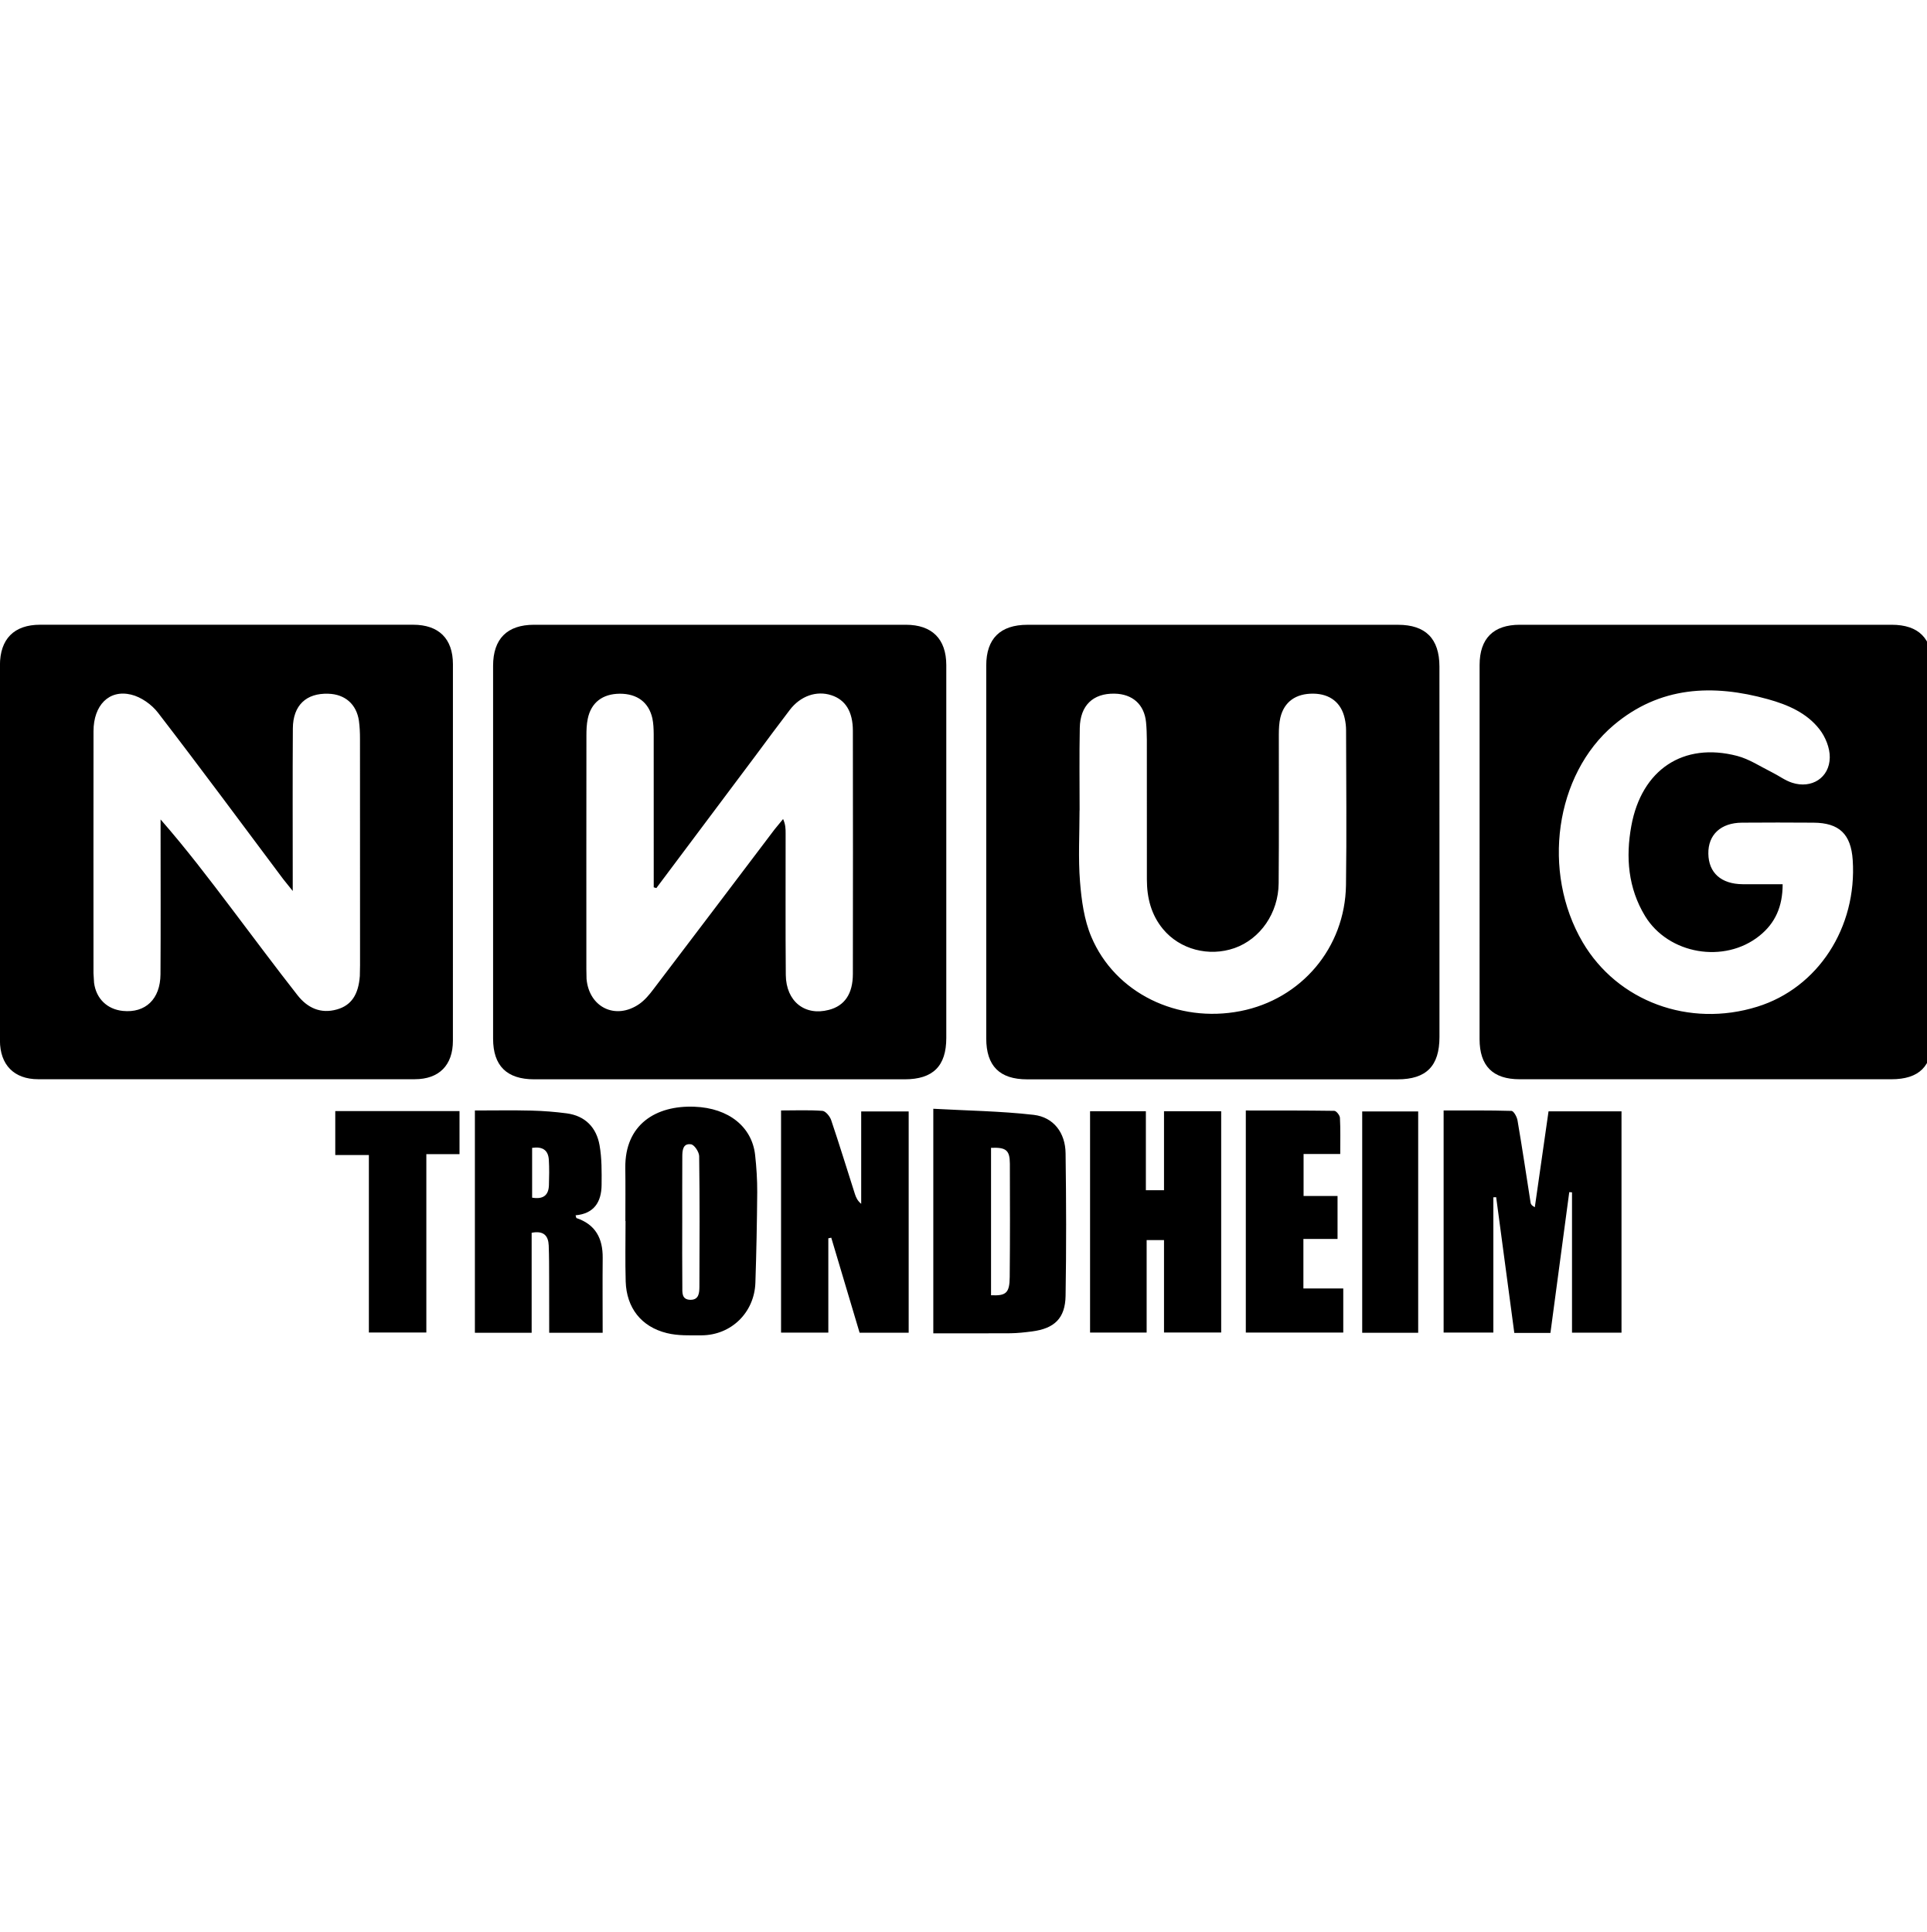
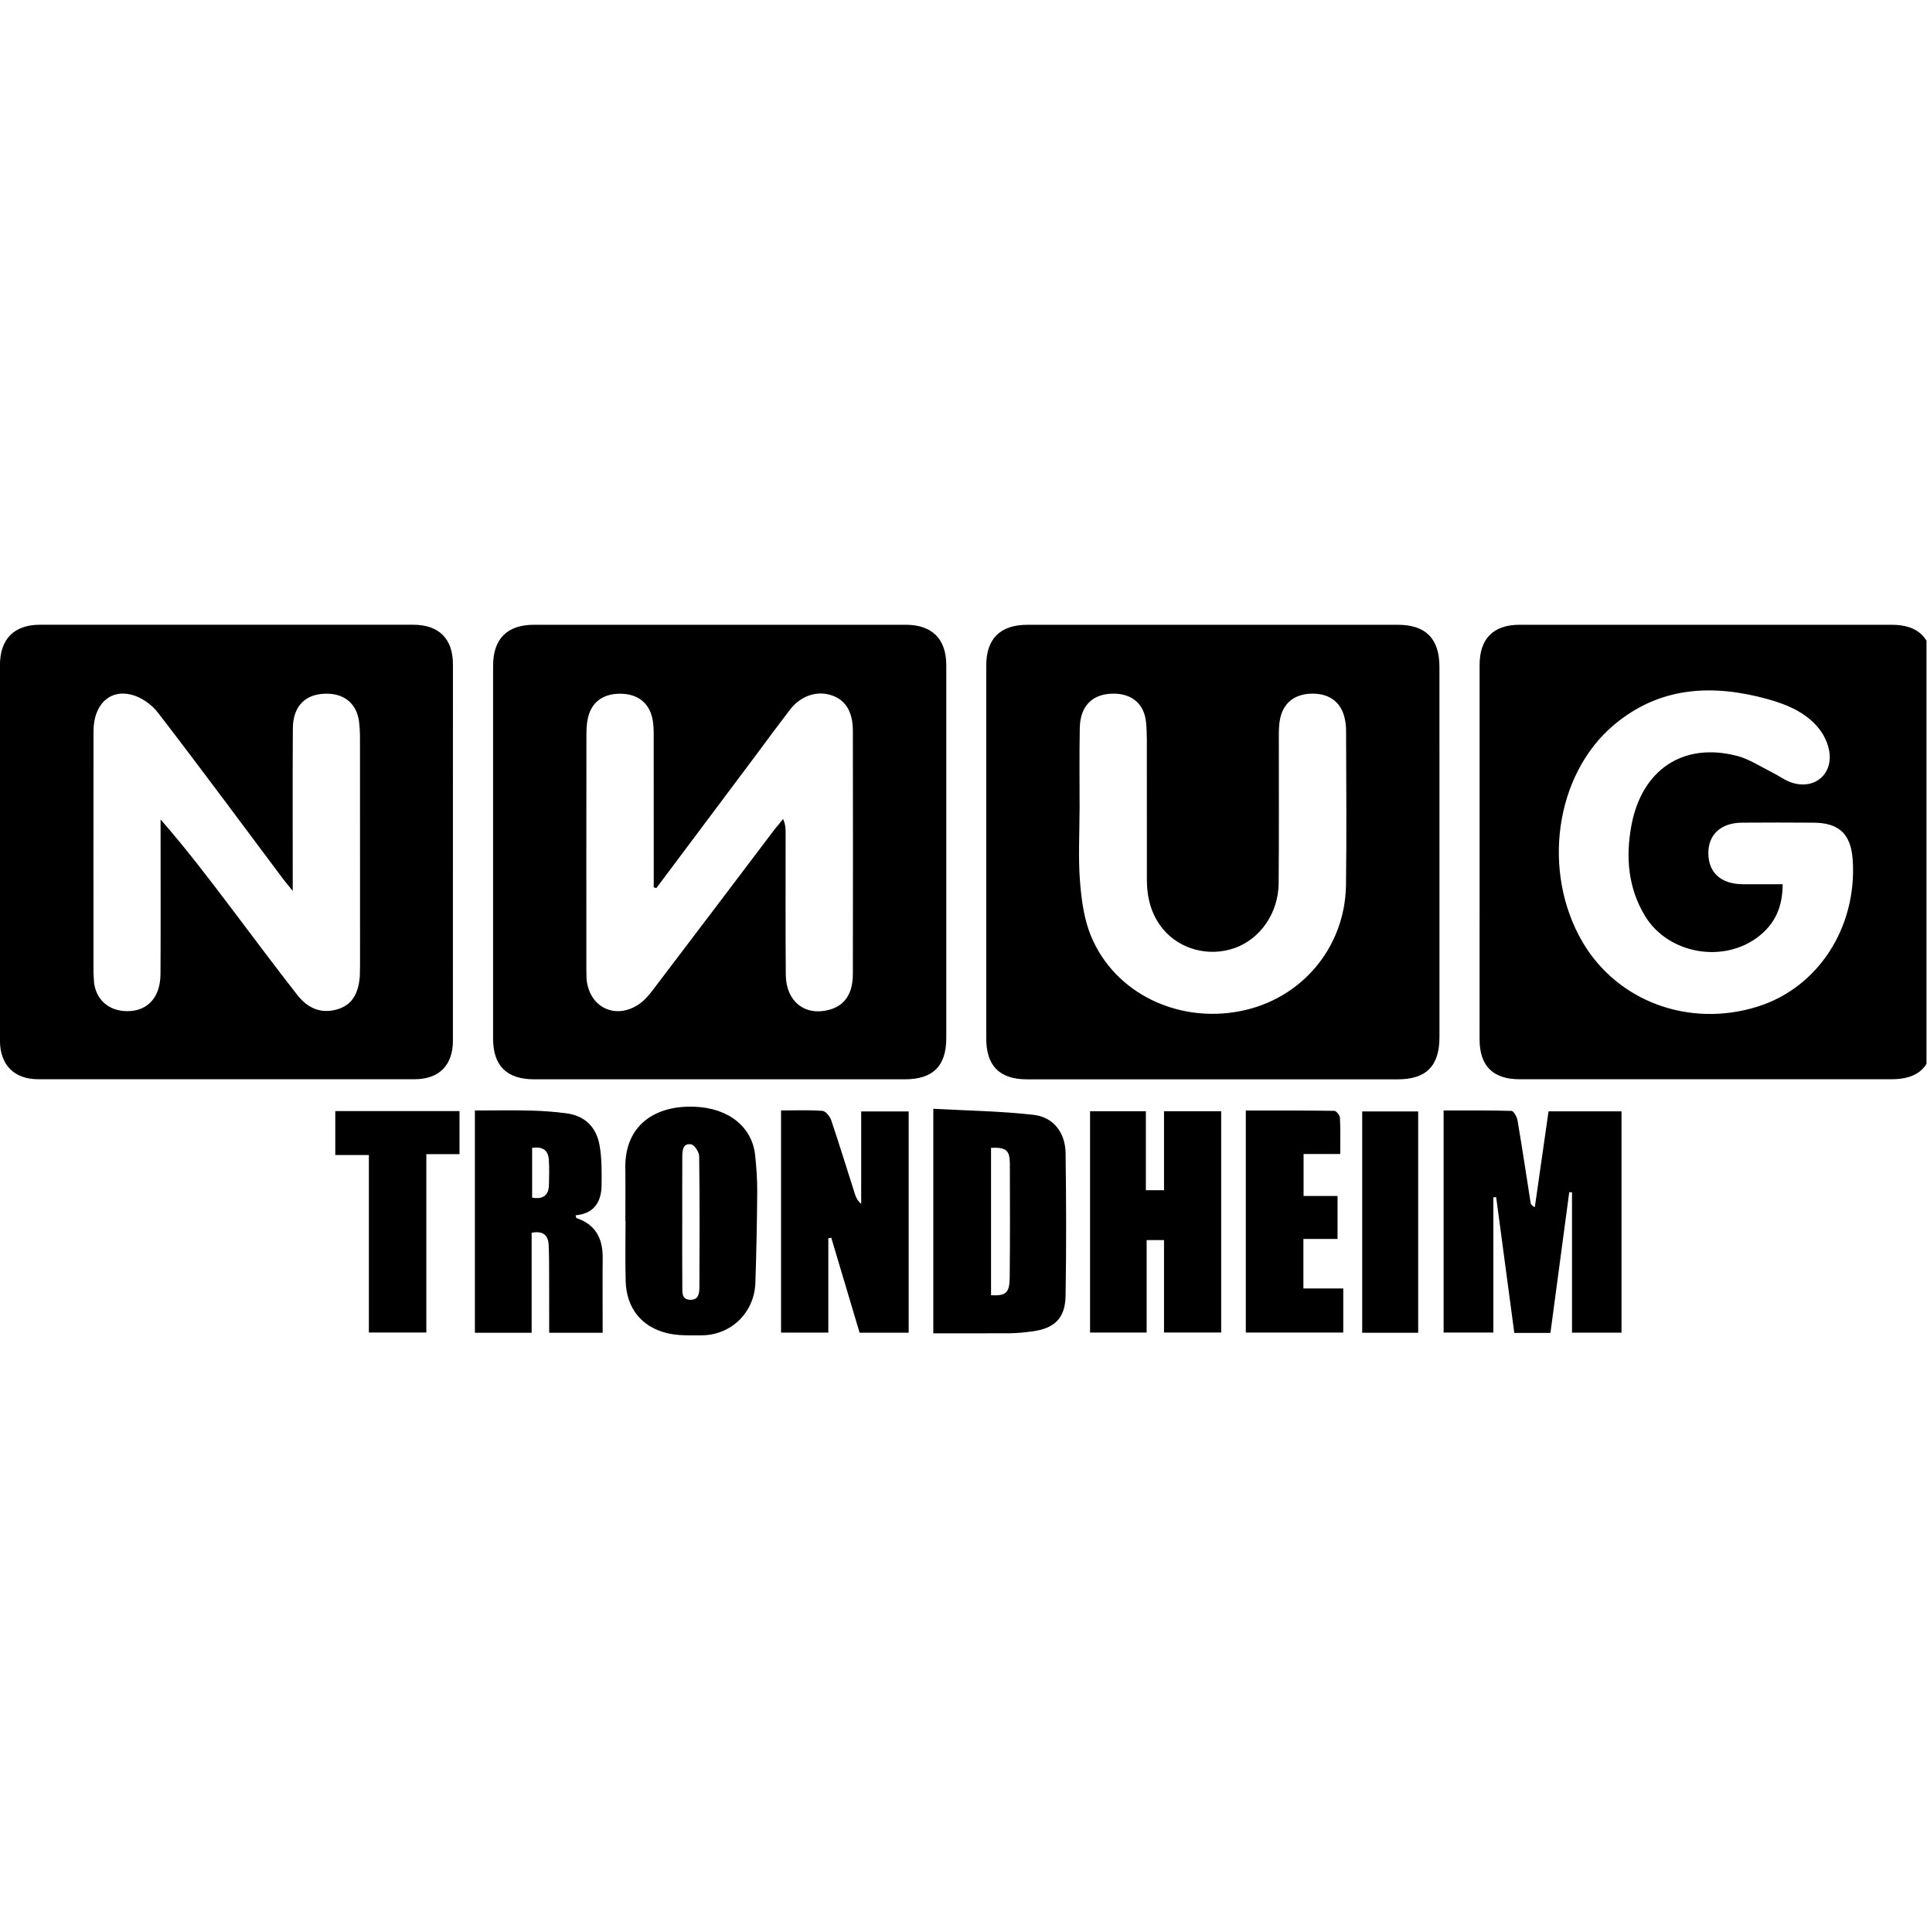
- <svg id="nnug-logo" viewBox="0 0 65 65.2">
-   <path d="M48.568 28.745c0 2.083.002 4.166 0 6.25 0 .98-.444 1.43-1.414 1.43h-12.5c-.927 0-1.378-.453-1.378-1.381-.002-4.196-.002-8.39 0-12.584 0-.909.475-1.375 1.391-1.375h12.501c.931 0 1.397.467 1.399 1.409l.001 6.251m-12.142-1.398h-.002c0 .804-.048 1.61.016 2.408.05.628.139 1.288.381 1.859.802 1.904 2.913 2.923 5.031 2.508 2.056-.402 3.529-2.137 3.562-4.249.025-1.74.006-3.48.003-5.224 0-.136-.016-.271-.046-.405-.118-.532-.495-.826-1.054-.835-.593-.008-.99.272-1.118.81-.042.181-.05.376-.051.566-.003 1.673.009 3.345-.006 5.021-.007 1.008-.622 1.885-1.49 2.19-.866.303-1.843.046-2.412-.642-.4-.484-.544-1.056-.544-1.673l-.001-4.124c-.002-.396.011-.792-.027-1.183-.059-.605-.461-.954-1.062-.965-.729-.014-1.161.399-1.174 1.161-.018.926-.006 1.851-.006 2.777M49.922 28.773c0-2.111-.002-4.22 0-6.331.001-.895.465-1.358 1.357-1.358h12.543c.916 0 1.373.461 1.373 1.384v12.583c0 .932-.443 1.371-1.38 1.371-4.18.002-8.361.002-12.542 0-.902 0-1.351-.447-1.352-1.354l.001-6.295m10.225 1.067c0 .753-.249 1.313-.782 1.74-1.183.951-3.073.628-3.861-.667-.572-.945-.656-1.984-.463-3.04.347-1.902 1.754-2.836 3.57-2.363.41.107.785.359 1.173.552.23.113.442.277.684.354.655.212 1.259-.167 1.269-.852.006-.32-.146-.696-.348-.954-.432-.555-1.074-.829-1.736-1.013-1.866-.518-3.652-.438-5.204.872-1.985 1.675-2.442 4.956-1.049 7.33 1.175 1.998 3.591 2.891 5.89 2.175 2.046-.633 3.372-2.673 3.221-4.952-.059-.872-.453-1.254-1.325-1.259-.804-.006-1.605-.006-2.409 0-.715.003-1.147.405-1.137 1.047.01.648.434 1.024 1.158 1.03h1.349 M-.002 28.745v-6.292c0-.889.477-1.37 1.355-1.37h12.584c.869 0 1.344.47 1.345 1.333.001 4.237.001 8.471-.001 12.708 0 .826-.468 1.297-1.287 1.297-4.236.002-8.473.002-12.708 0-.81 0-1.286-.484-1.288-1.305-.002-2.123 0-4.249 0-6.371m9.877 1.321l-.32-.399c-1.404-1.874-2.794-3.758-4.222-5.612-.214-.28-.574-.535-.911-.614-.746-.178-1.266.362-1.267 1.234-.004 2.723-.001 5.448-.001 8.17l.02.326c.072.531.438.889.969.945.761.078 1.267-.396 1.272-1.237.01-1.605.003-3.212.003-4.817v-.408c.869.994 1.633 2.001 2.396 3.009.74.976 1.469 1.961 2.224 2.923.332.424.777.639 1.334.479.48-.137.722-.496.769-1.127l.007-.368c0-2.544 0-5.091-.002-7.636 0-.204-.008-.41-.036-.611-.082-.557-.469-.894-1.028-.911-.75-.028-1.196.391-1.201 1.169-.011 1.658-.004 3.322-.004 4.981v.504zM31.928 28.776v6.253c0 .947-.447 1.395-1.404 1.395h-12.5c-.924 0-1.387-.455-1.387-1.373-.002-4.195-.002-8.389 0-12.583.001-.911.475-1.384 1.384-1.384h12.541c.884 0 1.364.478 1.366 1.358v6.334m-9.782 1.194l-.089-.025v-.396c0-1.59.001-3.184-.001-4.777-.002-.175-.008-.356-.044-.526-.121-.546-.513-.835-1.097-.835-.584.003-.971.297-1.084.846-.039.187-.045.379-.045.569-.004 2.626-.002 5.253-.002 7.879l.006.329c.084.963.98 1.398 1.777.85.185-.129.339-.312.477-.496 1.368-1.797 2.729-3.6 4.092-5.4l.286-.348c.085.192.085.339.085.487.002 1.593-.008 3.187.006 4.777.01.892.643 1.39 1.453 1.177.529-.137.809-.537.81-1.214.004-2.737.004-5.474 0-8.208-.001-.645-.252-1.044-.726-1.197-.5-.164-1.045.025-1.404.498-.388.509-.769 1.021-1.15 1.537l-3.35 4.473M52.947 40.232l-.635 4.75h-1.219l-.612-4.58-.095.004v4.564h-1.678v-7.494c.775 0 1.532-.008 2.291.014.073.004.184.201.203.324.158.922.296 1.848.441 2.775.008.049.034.096.142.152.153-1.068.308-2.137.463-3.236h2.462v7.469h-1.67v-4.736l-.093-.006M31.49 44.996v-7.578c1.146.064 2.272.078 3.385.205.678.08 1.07.609 1.078 1.297.022 1.605.027 3.209 0 4.811-.013.76-.377 1.102-1.129 1.201-.242.031-.487.059-.731.062-.857.006-1.712.002-2.603.002m1.948-6.26v4.975c.507.025.626-.076.63-.617.012-1.275.01-2.553.005-3.826-.003-.454-.13-.553-.635-.532 M39.274 44.969v-3.119h-.586v3.121h-1.909v-7.469h1.883v2.664h.612v-2.664h1.929v7.467zM26.353 37.475c.481 0 .942-.02 1.4.014.106.012.247.184.29.309.279.826.533 1.658.799 2.488.039.121.088.236.215.34v-3.117h1.602v7.467h-1.656l-.956-3.207-.099.02v3.184h-1.595v-7.498zM20.334 44.977h-1.804l-.002-1.84c-.001-.367 0-.736-.014-1.104-.013-.326-.166-.51-.576-.43v3.375h-1.915v-7.502c.646 0 1.282-.012 1.915.004.394.01.786.041 1.177.092.631.082 1.01.479 1.115 1.082.077.436.072.891.068 1.336-.005.572-.255.969-.878 1.023l.026.092c.648.217.895.689.889 1.346-.008.83-.001 1.656-.001 2.526m-2.38-4.559c.382.064.556-.086.567-.422.009-.287.014-.572-.003-.855-.022-.34-.224-.453-.564-.404v1.681zM21.1 41.207c0-.6.006-1.197-.002-1.797-.016-1.455 1.023-2.111 2.331-2.061 1.167.043 1.942.688 2.048 1.621.047.42.074.842.072 1.262-.008 1.02-.028 2.039-.062 3.057-.034 1.008-.817 1.77-1.816 1.775-.394 0-.798.018-1.173-.076-.865-.213-1.359-.855-1.387-1.74-.02-.684-.005-1.361-.005-2.041h-.006m1.919 0c0 .732-.005 1.469.003 2.205.002.197-.033.447.271.453.292.004.302-.238.305-.439.007-1.469.012-2.941-.008-4.41-.003-.141-.161-.381-.273-.398-.281-.043-.296.213-.296.424-.004.722-.002 1.442-.002 2.165 M45.322 43.482v1.488h-3.288v-7.494c1.006 0 1.996-.002 2.985.012.068 0 .186.15.191.234.021.391.01.785.01 1.223h-1.237v1.416h1.146v1.451h-1.152v1.67h1.345zM15.504 37.496v1.453h-1.119v6.02h-1.939v-5.989h-1.134v-1.484zM45.961 37.508h1.889v7.469h-1.889z" />
+ <svg xmlns="http://www.w3.org/2000/svg" style="isolation:isolate" viewBox="0 0 65 65.2" width="65" height="65.2">
+   <defs>
+     <clipPath id="_clipPath_BecZjZvwAVsEAUpZKNik3jcgji8PEqRA">
+       <rect width="65" height="65.2" />
+     </clipPath>
+   </defs>
+   <g clip-path="url(#_clipPath_BecZjZvwAVsEAUpZKNik3jcgji8PEqRA)">
+     <path d=" M 48.568 28.745 C 48.568 30.828 48.57 32.911 48.568 34.995 C 48.568 35.975 48.124 36.425 47.154 36.425 L 34.654 36.425 C 33.727 36.425 33.276 35.972 33.276 35.044 C 33.274 30.848 33.274 26.654 33.276 22.46 C 33.276 21.551 33.751 21.085 34.667 21.085 L 47.168 21.085 C 48.099 21.085 48.565 21.552 48.567 22.494 L 48.568 28.745 Z  M 36.426 27.347 L 36.424 27.347 C 36.424 28.151 36.376 28.957 36.44 29.755 C 36.49 30.383 36.579 31.043 36.821 31.614 C 37.623 33.518 39.734 34.537 41.852 34.122 C 43.908 33.72 45.381 31.985 45.414 29.873 C 45.439 28.133 45.42 26.393 45.417 24.649 C 45.417 24.513 45.401 24.378 45.371 24.244 C 45.253 23.712 44.876 23.418 44.317 23.409 C 43.724 23.401 43.327 23.681 43.199 24.219 C 43.157 24.4 43.149 24.595 43.148 24.785 C 43.145 26.458 43.157 28.13 43.142 29.806 C 43.135 30.814 42.52 31.691 41.652 31.996 C 40.786 32.299 39.809 32.042 39.24 31.354 C 38.84 30.87 38.696 30.298 38.696 29.681 L 38.695 25.557 C 38.693 25.161 38.706 24.765 38.668 24.374 C 38.609 23.769 38.207 23.42 37.606 23.409 C 36.877 23.395 36.445 23.808 36.432 24.57 C 36.414 25.496 36.426 26.421 36.426 27.347 Z  M 49.922 28.773 C 49.922 26.662 49.92 24.553 49.922 22.442 C 49.923 21.547 50.387 21.084 51.279 21.084 L 63.822 21.084 C 64.738 21.084 65.195 21.545 65.195 22.468 L 65.195 35.051 C 65.195 35.983 64.752 36.422 63.815 36.422 C 59.635 36.424 55.454 36.424 51.273 36.422 C 50.371 36.422 49.922 35.975 49.921 35.068 L 49.922 28.773 Z  M 60.147 29.84 C 60.147 30.593 59.898 31.153 59.365 31.58 C 58.182 32.531 56.292 32.208 55.504 30.913 C 54.932 29.968 54.848 28.929 55.041 27.873 C 55.388 25.971 56.795 25.037 58.611 25.51 C 59.021 25.617 59.396 25.869 59.784 26.062 C 60.014 26.175 60.226 26.339 60.468 26.416 C 61.123 26.628 61.727 26.249 61.737 25.564 C 61.743 25.244 61.591 24.868 61.389 24.61 C 60.957 24.055 60.315 23.781 59.653 23.597 C 57.787 23.079 56.001 23.159 54.449 24.469 C 52.464 26.144 52.007 29.425 53.4 31.799 C 54.575 33.797 56.991 34.69 59.29 33.974 C 61.336 33.341 62.662 31.301 62.511 29.022 C 62.452 28.15 62.058 27.768 61.186 27.763 C 60.382 27.757 59.581 27.757 58.777 27.763 C 58.062 27.766 57.63 28.168 57.64 28.81 C 57.65 29.458 58.074 29.834 58.798 29.84 L 60.147 29.84 Z  M -0.002 28.745 L -0.002 22.453 C -0.002 21.564 0.475 21.083 1.353 21.083 L 13.937 21.083 C 14.806 21.083 15.281 21.553 15.282 22.416 C 15.283 26.653 15.283 30.887 15.281 35.124 C 15.281 35.95 14.813 36.421 13.994 36.421 C 9.758 36.423 5.521 36.423 1.286 36.421 C 0.476 36.421 0 35.937 -0.002 35.116 C -0.004 32.993 -0.002 30.867 -0.002 28.745 Z  M 9.875 30.066 L 9.555 29.667 C 8.151 27.793 6.761 25.909 5.333 24.055 C 5.119 23.775 4.759 23.52 4.422 23.441 C 3.676 23.263 3.156 23.803 3.155 24.675 C 3.151 27.398 3.154 30.123 3.154 32.845 L 3.174 33.171 C 3.246 33.702 3.612 34.06 4.143 34.116 C 4.904 34.194 5.41 33.72 5.415 32.879 C 5.425 31.274 5.418 29.667 5.418 28.062 L 5.418 27.654 C 6.287 28.648 7.051 29.655 7.814 30.663 C 8.554 31.639 9.283 32.624 10.038 33.586 C 10.37 34.01 10.815 34.225 11.372 34.065 C 11.852 33.928 12.094 33.569 12.141 32.938 L 12.148 32.57 C 12.148 30.026 12.148 27.479 12.146 24.934 C 12.146 24.73 12.138 24.524 12.11 24.323 C 12.028 23.766 11.641 23.429 11.082 23.412 C 10.332 23.384 9.886 23.803 9.881 24.581 C 9.87 26.239 9.877 27.903 9.877 29.562 L 9.877 30.066 L 9.875 30.066 Z  M 31.928 28.776 L 31.928 35.029 C 31.928 35.976 31.481 36.424 30.524 36.424 L 18.024 36.424 C 17.1 36.424 16.637 35.969 16.637 35.051 C 16.635 30.856 16.635 26.662 16.637 22.468 C 16.638 21.557 17.112 21.084 18.021 21.084 L 30.562 21.084 C 31.446 21.084 31.926 21.562 31.928 22.442 L 31.928 28.776 Z  M 22.146 29.97 L 22.057 29.945 L 22.057 29.549 C 22.057 27.959 22.058 26.365 22.056 24.772 C 22.054 24.597 22.048 24.416 22.012 24.246 C 21.891 23.7 21.499 23.411 20.915 23.411 C 20.331 23.414 19.944 23.708 19.831 24.257 C 19.792 24.444 19.786 24.636 19.786 24.826 C 19.782 27.452 19.784 30.079 19.784 32.705 L 19.79 33.034 C 19.874 33.997 20.77 34.432 21.567 33.884 C 21.752 33.755 21.906 33.572 22.044 33.388 C 23.412 31.591 24.773 29.788 26.136 27.988 L 26.422 27.64 C 26.507 27.832 26.507 27.979 26.507 28.127 C 26.509 29.72 26.499 31.314 26.513 32.904 C 26.523 33.796 27.156 34.294 27.966 34.081 C 28.495 33.944 28.775 33.544 28.776 32.867 C 28.78 30.13 28.78 27.393 28.776 24.659 C 28.775 24.014 28.524 23.615 28.05 23.462 C 27.55 23.298 27.005 23.487 26.646 23.96 C 26.258 24.469 25.877 24.981 25.496 25.497 L 22.146 29.97 Z  M 52.947 40.232 L 52.312 44.982 L 51.093 44.982 L 50.481 40.402 L 50.386 40.406 L 50.386 44.97 L 48.708 44.97 L 48.708 37.476 C 49.483 37.476 50.24 37.468 50.999 37.49 C 51.072 37.494 51.183 37.691 51.202 37.814 C 51.36 38.736 51.498 39.662 51.643 40.589 C 51.651 40.638 51.677 40.685 51.785 40.741 C 51.938 39.673 52.093 38.604 52.248 37.505 L 54.71 37.505 L 54.71 44.974 L 53.04 44.974 L 53.04 40.238 L 52.947 40.232 Z  M 31.49 44.996 L 31.49 37.418 C 32.636 37.482 33.762 37.496 34.875 37.623 C 35.553 37.703 35.945 38.232 35.953 38.92 C 35.975 40.525 35.98 42.129 35.953 43.731 C 35.94 44.491 35.576 44.833 34.824 44.932 C 34.582 44.963 34.337 44.991 34.093 44.994 C 33.236 45 32.381 44.996 31.49 44.996 Z  M 33.438 38.736 L 33.438 43.711 C 33.945 43.736 34.064 43.635 34.068 43.094 C 34.08 41.819 34.078 40.541 34.073 39.268 C 34.07 38.814 33.943 38.715 33.438 38.736 Z  M 39.274 44.969 L 39.274 41.85 L 38.688 41.85 L 38.688 44.971 L 36.779 44.971 L 36.779 37.502 L 38.662 37.502 L 38.662 40.166 L 39.274 40.166 L 39.274 37.502 L 41.203 37.502 L 41.203 44.969 L 39.274 44.969 Z  M 26.353 37.475 C 26.834 37.475 27.295 37.455 27.753 37.489 C 27.859 37.501 28 37.673 28.043 37.798 C 28.322 38.624 28.576 39.456 28.842 40.286 C 28.881 40.407 28.93 40.522 29.057 40.626 L 29.057 37.509 L 30.659 37.509 L 30.659 44.976 L 29.003 44.976 L 28.047 41.769 L 27.948 41.789 L 27.948 44.973 L 26.353 44.973 L 26.353 37.475 L 26.353 37.475 Z  M 20.334 44.977 L 18.53 44.977 L 18.528 43.137 C 18.527 42.77 18.528 42.401 18.514 42.033 C 18.501 41.707 18.348 41.523 17.938 41.603 L 17.938 44.978 L 16.023 44.978 L 16.023 37.476 C 16.669 37.476 17.305 37.464 17.938 37.48 C 18.332 37.49 18.724 37.521 19.115 37.572 C 19.746 37.654 20.125 38.051 20.23 38.654 C 20.307 39.09 20.302 39.545 20.298 39.99 C 20.293 40.562 20.043 40.959 19.42 41.013 L 19.446 41.105 C 20.094 41.322 20.341 41.794 20.335 42.451 C 20.327 43.281 20.334 44.107 20.334 44.977 Z  M 17.954 40.418 C 18.336 40.482 18.51 40.332 18.521 39.996 C 18.53 39.709 18.535 39.424 18.518 39.141 C 18.496 38.801 18.294 38.688 17.954 38.737 L 17.954 40.418 L 17.954 40.418 Z  M 21.1 41.207 C 21.1 40.607 21.106 40.01 21.098 39.41 C 21.082 37.955 22.121 37.299 23.429 37.349 C 24.596 37.392 25.371 38.037 25.477 38.97 C 25.524 39.39 25.551 39.812 25.549 40.232 C 25.541 41.252 25.521 42.271 25.487 43.289 C 25.453 44.297 24.67 45.059 23.671 45.064 C 23.277 45.064 22.873 45.082 22.498 44.988 C 21.633 44.775 21.139 44.133 21.111 43.248 C 21.091 42.564 21.106 41.887 21.106 41.207 L 21.1 41.207 Z  M 23.019 41.207 C 23.019 41.939 23.014 42.676 23.022 43.412 C 23.024 43.609 22.989 43.859 23.293 43.865 C 23.585 43.869 23.595 43.627 23.598 43.426 C 23.605 41.957 23.61 40.485 23.59 39.016 C 23.587 38.875 23.429 38.635 23.317 38.618 C 23.036 38.575 23.021 38.831 23.021 39.042 C 23.017 39.764 23.019 40.484 23.019 41.207 Z  M 45.322 43.482 L 45.322 44.97 L 42.034 44.97 L 42.034 37.476 C 43.04 37.476 44.03 37.474 45.019 37.488 C 45.087 37.488 45.205 37.638 45.21 37.722 C 45.231 38.113 45.22 38.507 45.22 38.945 L 43.983 38.945 L 43.983 40.361 L 45.129 40.361 L 45.129 41.812 L 43.977 41.812 L 43.977 43.482 L 45.322 43.482 L 45.322 43.482 Z  M 15.504 37.496 L 15.504 38.949 L 14.385 38.949 L 14.385 44.969 L 12.446 44.969 L 12.446 38.98 L 11.312 38.98 L 11.312 37.496 L 15.504 37.496 Z  M 45.961 37.508 L 47.85 37.508 L 47.85 44.977 L 45.961 44.977 L 45.961 37.508 Z " fill="rgb(0,0,0)" />
+   </g>
</svg>
